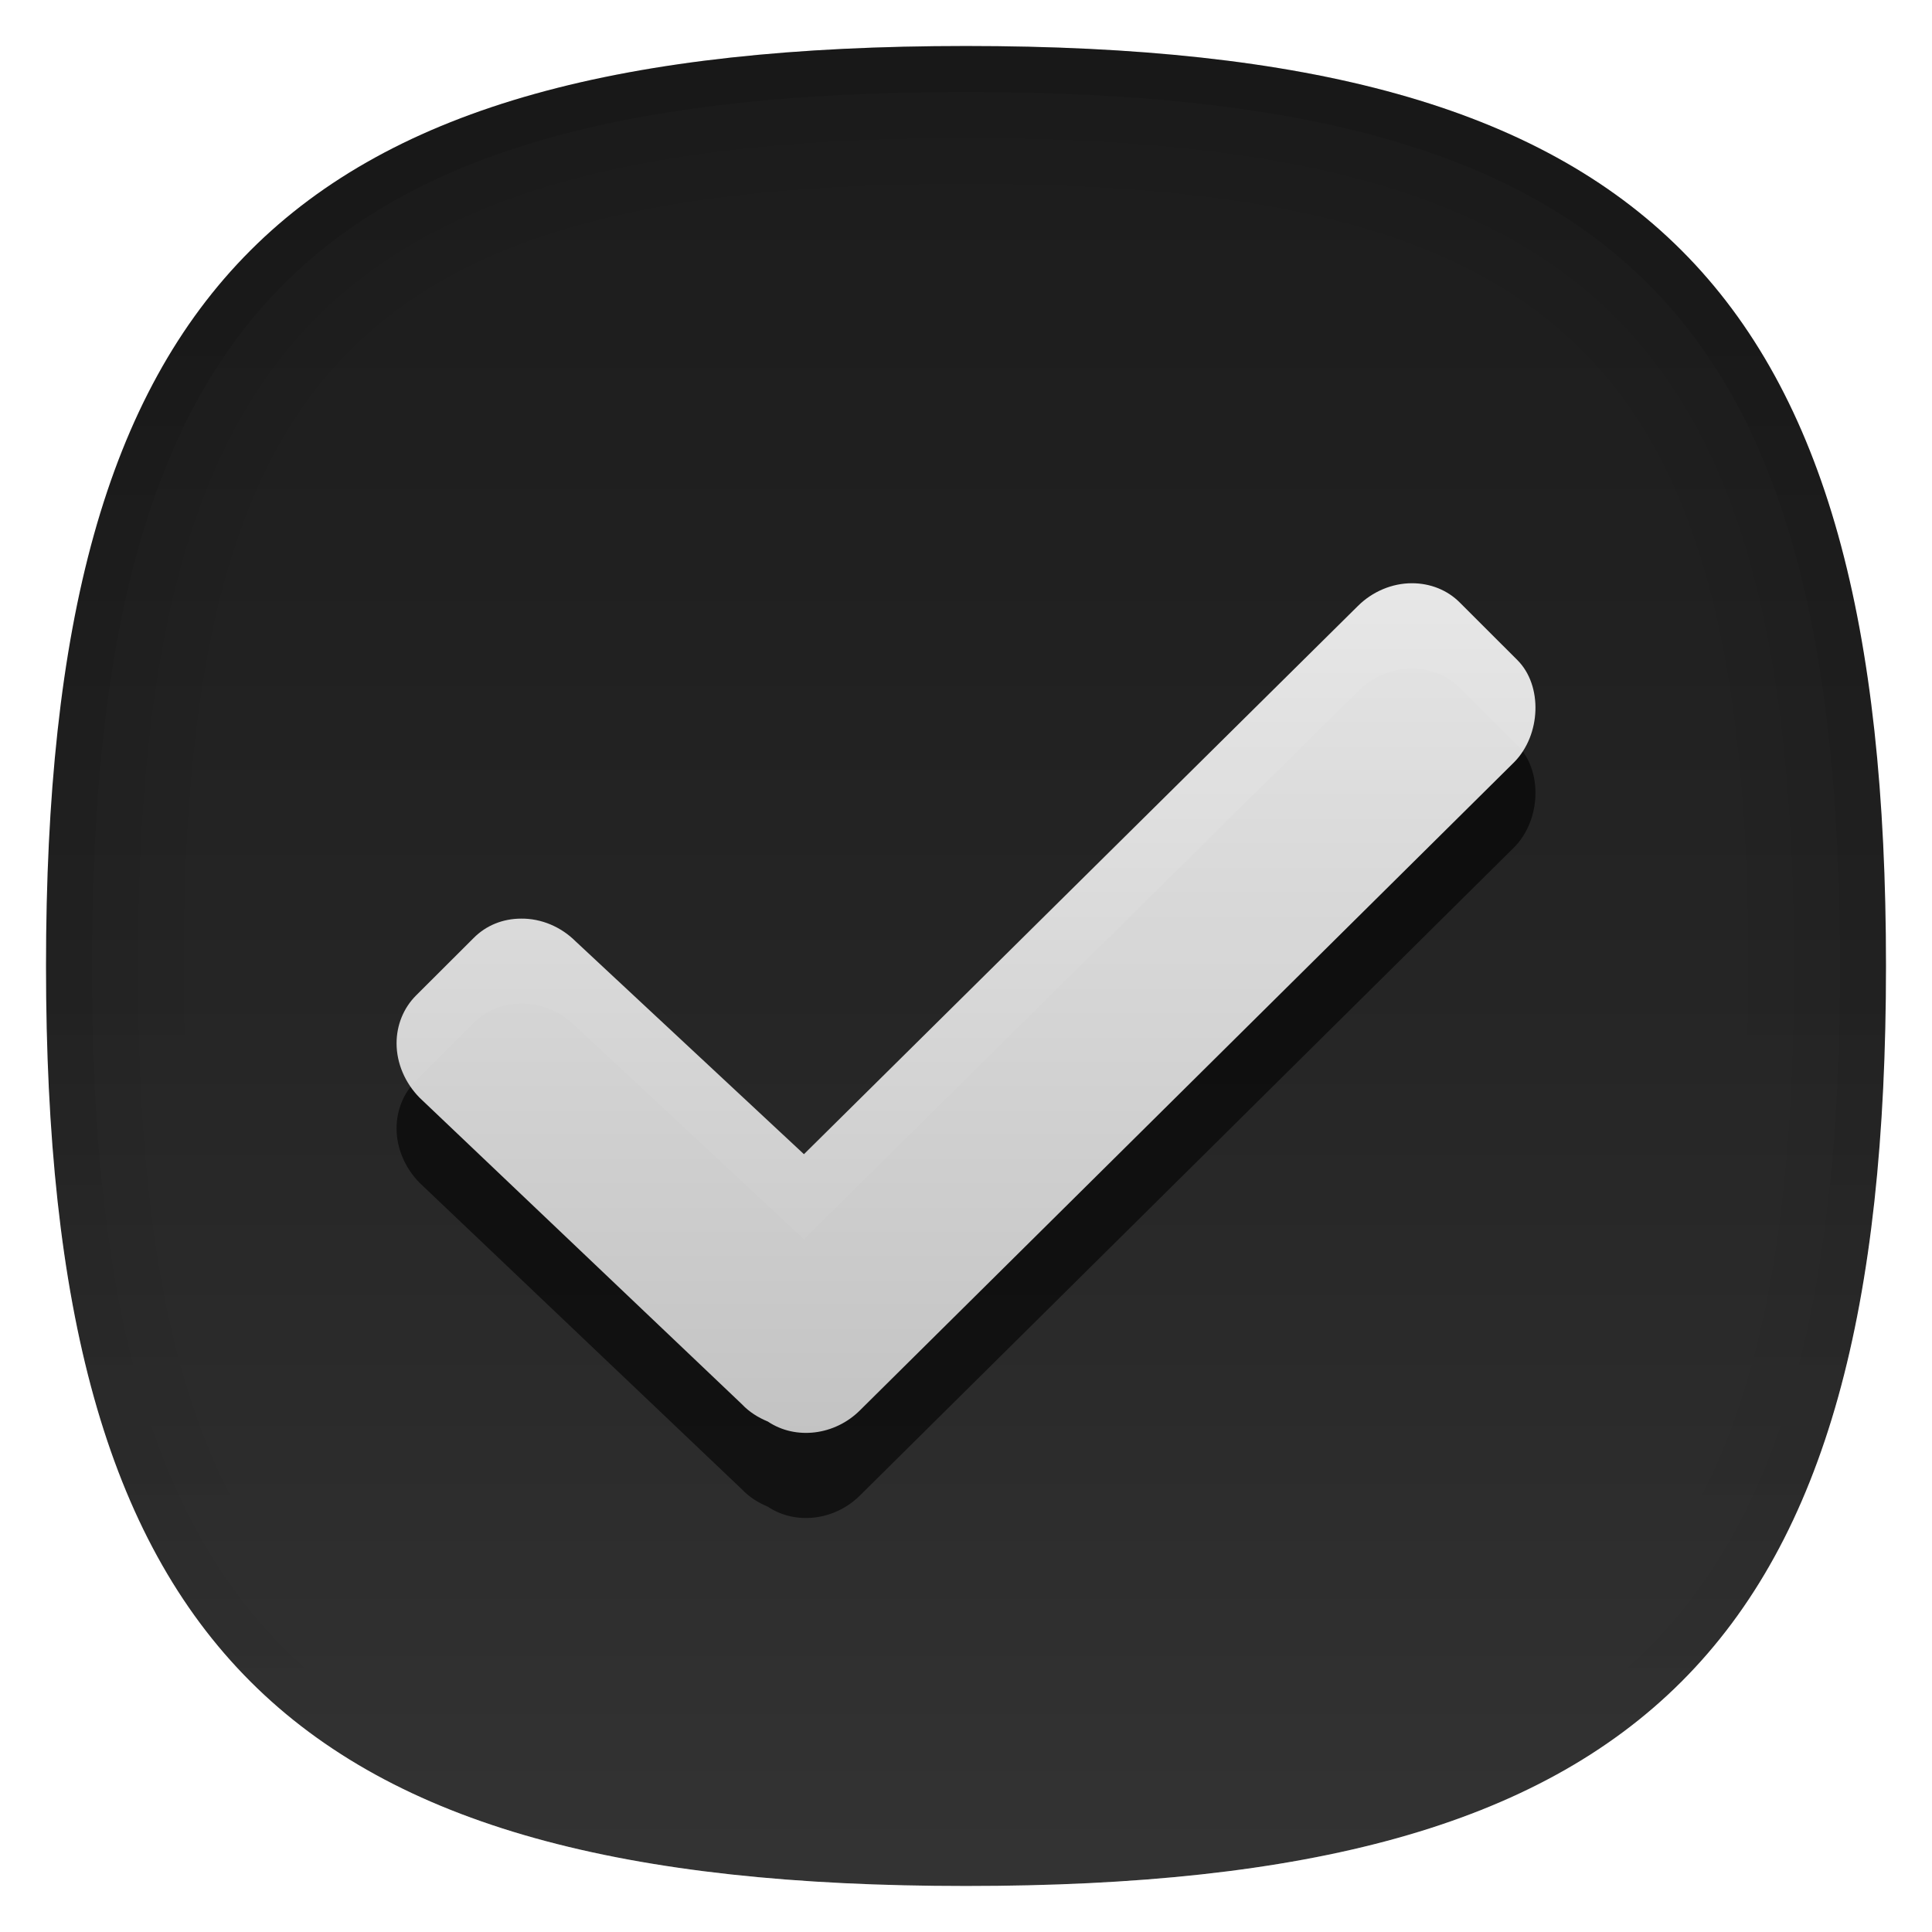
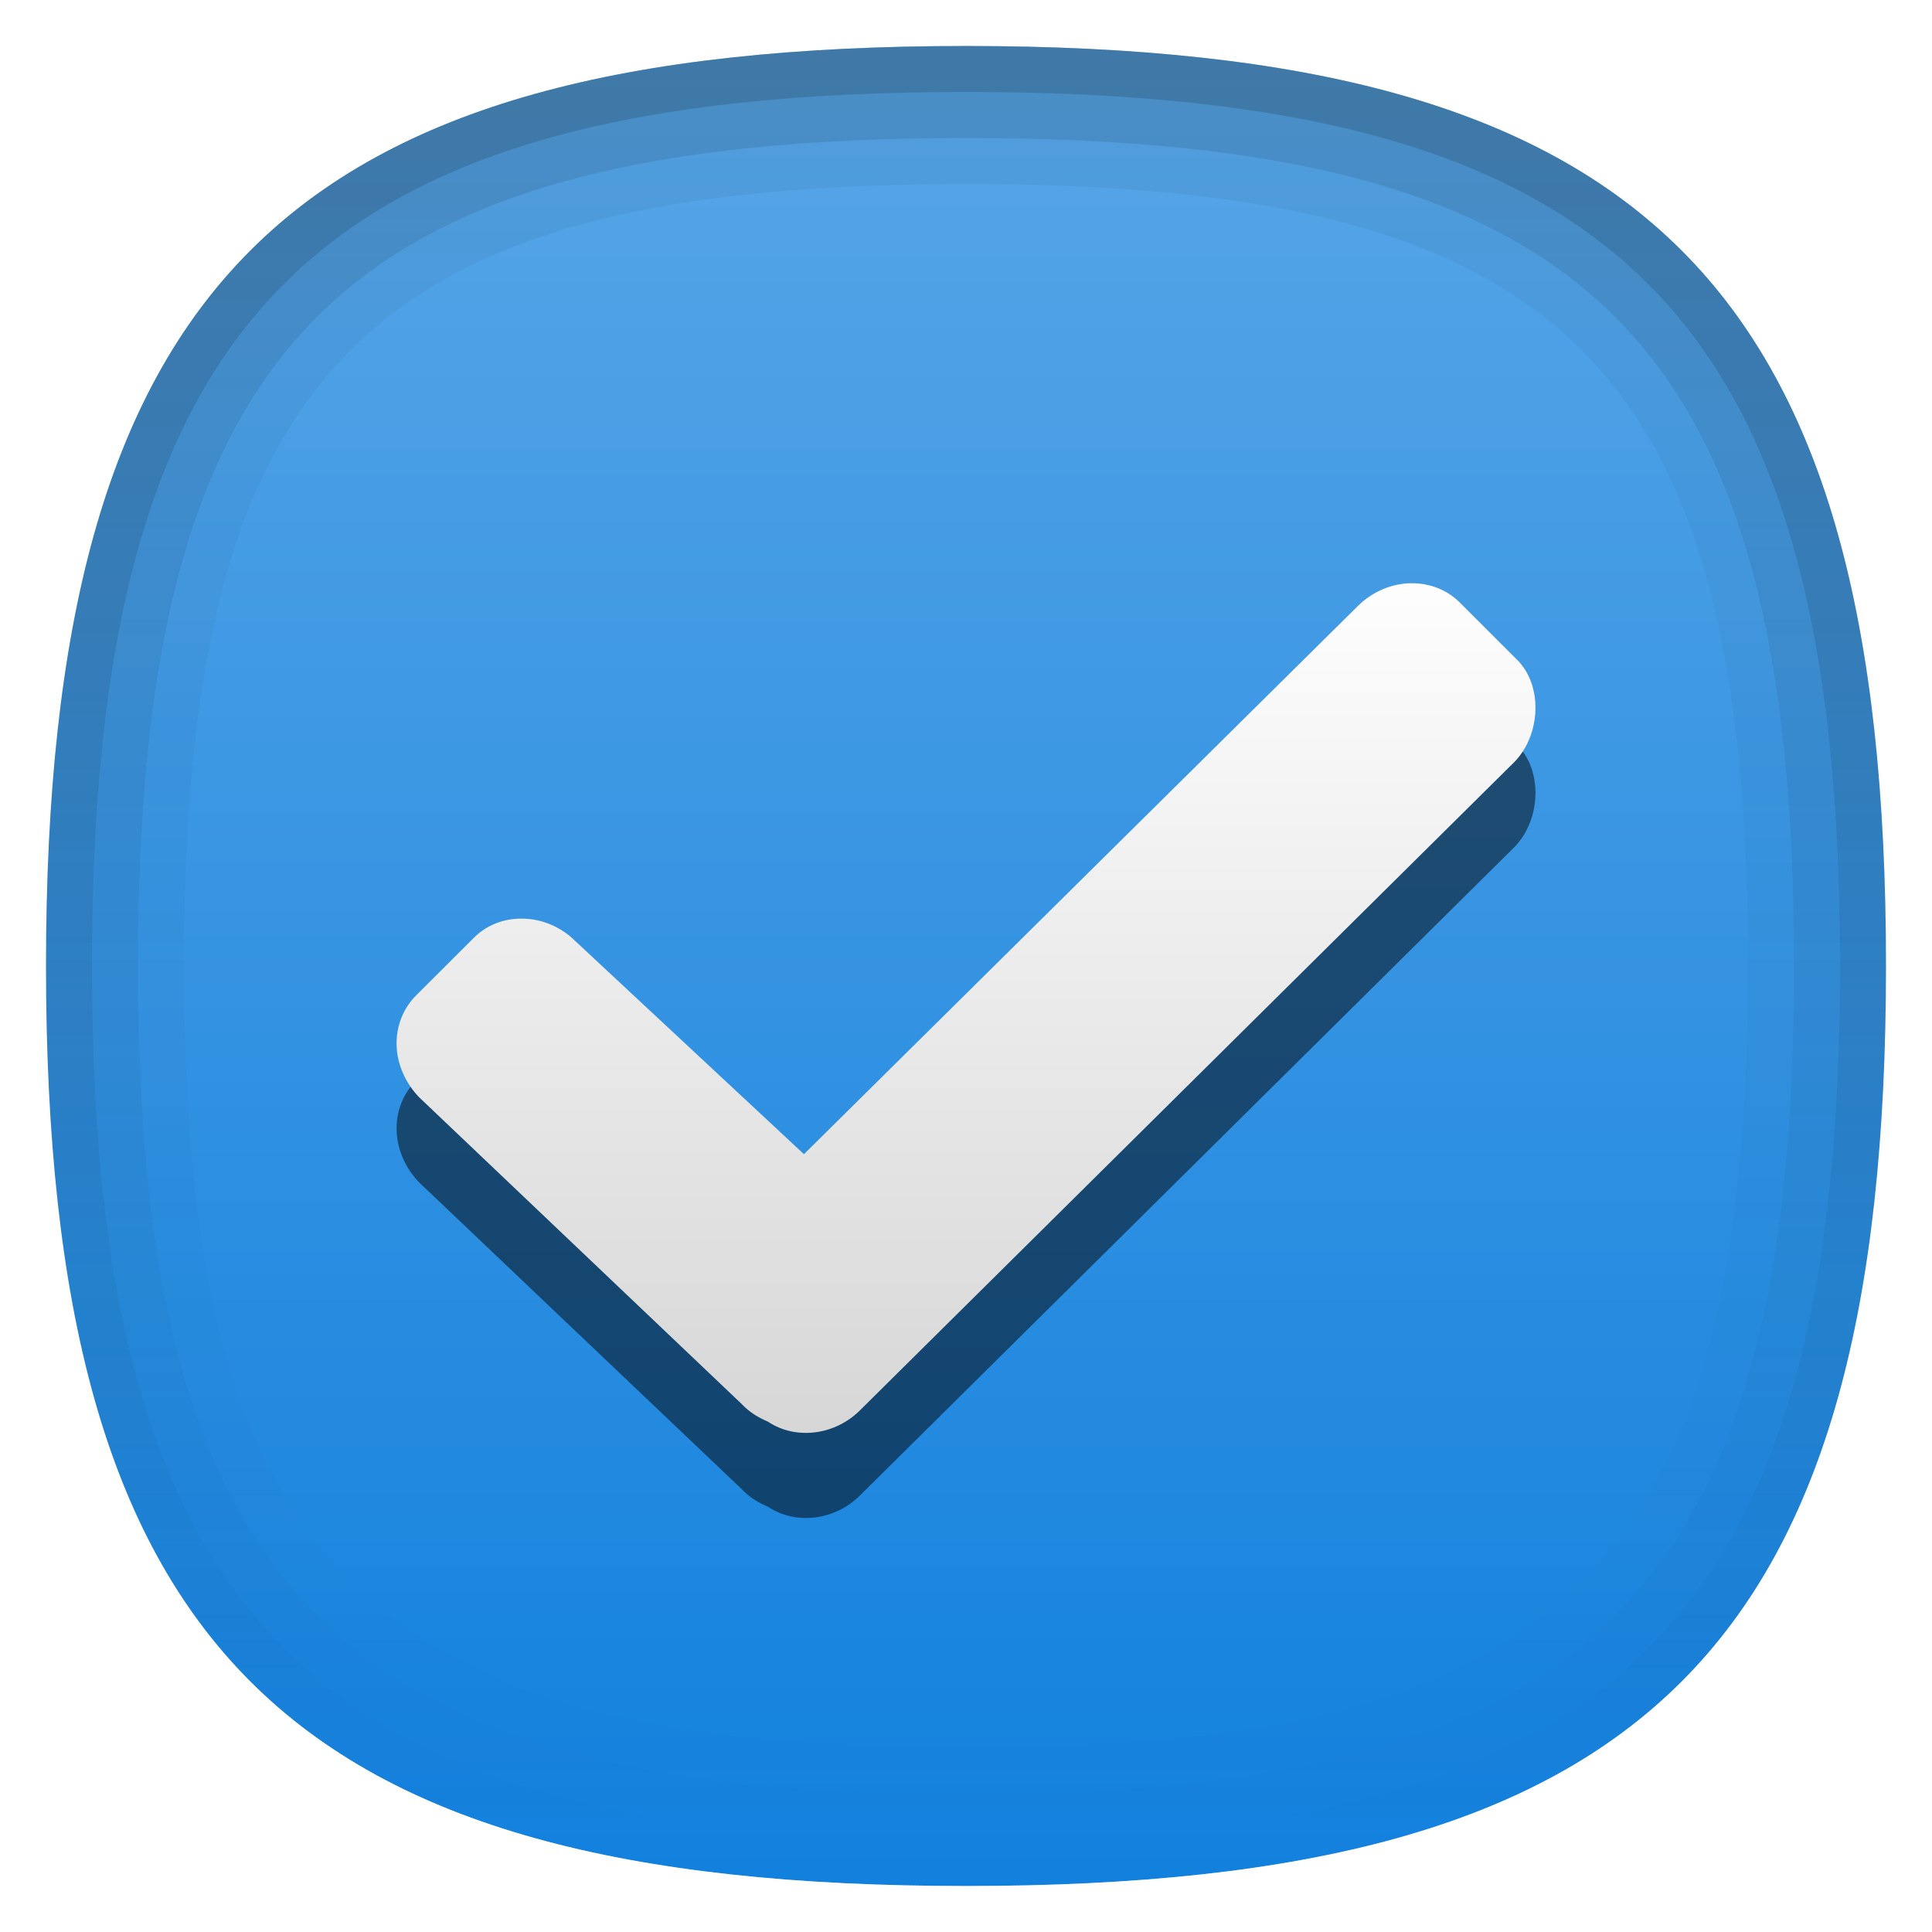
<svg xmlns="http://www.w3.org/2000/svg" baseProfile="tiny" height="42px" version="1.1" viewBox="0 0 42 42" width="42px" x="0px" y="0px">
-   <path d="M21,1L21,1C6.186,1,1,6.184,1,21c0,14.818,5.186,20,20,20l0,0c14.814,0,20-5.182,20-20  C41,6.184,35.814,1,21,1z" fill-opacity="0.9" stroke-opacity="0.9" />
-   <linearGradient gradientUnits="userSpaceOnUse" id="SVGID_1_" x1="21" x2="21" y1="41" y2="0.322">
-     <stop offset="0" style="stop-color:#CCCCCC" />
-     <stop offset="0.029" style="stop-color:#C5C5C5" />
-     <stop offset="0.269" style="stop-color:#919191" />
-     <stop offset="0.494" style="stop-color:#696969" />
-     <stop offset="0.698" style="stop-color:#4B4B4B" />
-     <stop offset="0.873" style="stop-color:#393939" />
-     <stop offset="1" style="stop-color:#333333" />
+   <path d="M21,1L21,1C6.186,1,1,6.184,1,21c0,14.818,5.186,20,20,20l0,0c14.814,0,20-5.182,20-20  C41,6.184,35.814,1,21,1z" fill="#1080DD" />
+   <linearGradient gradientUnits="userSpaceOnUse" id="SVGID_1_" x1="21" x2="21" y1="1.333" y2="41.716">
+     <stop offset="0" style="stop-color:#FFFFFF" />
+     <stop offset="0.14" style="stop-color:#FFFFFF;stop-opacity:0.86" />
+     <stop offset="1" style="stop-color:#FFFFFF;stop-opacity:0" />
  </linearGradient>
-   <path d="M21,1L21,1C6.186,1,1,6.184,1,21c0,14.818,5.186,20,20,20l0,0  c14.814,0,20-5.182,20-20C41,6.184,35.814,1,21,1z" fill="url(#SVGID_1_)" fill-opacity="0.15" stroke-opacity="0.15" />
+   <path d="M21,1L21,1C6.186,1,1,6.184,1,21c0,14.818,5.186,20,20,20l0,0c14.814,0,20-5.182,20-20  C41,6.184,35.814,1,21,1z" fill="url(#SVGID_1_)" fill-opacity="0.3" stroke-opacity="0.3" />
  <linearGradient gradientUnits="userSpaceOnUse" id="SVGID_2_" x1="21" x2="21" y1="42" y2="4.882813e-004">
    <stop offset="0" style="stop-color:#FFFFFF" />
    <stop offset="1" style="stop-color:#FFFFFF;stop-opacity:0.5" />
  </linearGradient>
  <path d="M21,1c14.814,0,20,5.184,20,20c0,14.818-5.186,20-20,20l0,0C6.186,41,1,35.818,1,21  C1,6.184,6.186,1,21,1L21,1 M21,0L21,0C5.691,0,0,5.691,0,21c0,15.31,5.691,21,21,21l0,0c15.309,0,21-5.69,21-21  C42,5.691,36.309,0,21,0L21,0z" fill="url(#SVGID_2_)" fill-opacity="0.35" stroke-opacity="0.35" />
-   <path d="M21,1C6.186,1,1,6.184,1,21c0,14.818,5.186,20,20,20s20-5.182,20-20  C41,6.184,35.814,1,21,1z M21,40C6.795,40,2,35.205,2,21S6.795,2,21,2c14.207,0,19,4.795,19,19S35.207,40,21,40z" fill="url(#SVGID_3_)" fill-opacity="0.1" stroke-opacity="0.1" />
-   <path d="M21,1C6.186,1,1,6.184,1,21c0,14.818,5.186,20,20,20s20-5.182,20-20  C41,6.184,35.814,1,21,1z M21,39C7.375,39,3,34.626,3,21S7.375,3,21,3c13.627,0,18,4.374,18,18S34.627,39,21,39z" fill="url(#SVGID_3_)" fill-opacity="0.05" stroke-opacity="0.05" />
-   <linearGradient gradientUnits="userSpaceOnUse" id="SVGID_5_" x1="21" x2="21" y1="1.75" y2="40.001">
+   <path d="M18.697,32.508l14.217-14.085c0.588-0.593,0.627-1.67,0.072-2.223l-1.248-1.247  c-0.271-0.274-0.643-0.423-1.045-0.423c-0.43,0-0.859,0.181-1.174,0.495L17.477,26.941l-4.963-4.626  c-0.318-0.318-0.748-0.499-1.182-0.495c-0.4,0-0.766,0.147-1.037,0.423l-1.25,1.247c-0.271,0.271-0.424,0.644-0.424,1.041  c0,0.434,0.186,0.863,0.5,1.182l7.012,6.668c0.154,0.163,0.342,0.282,0.559,0.372C17.295,33.158,18.148,33.057,18.697,32.508z" fill-opacity="0.5" stroke-opacity="0.5" />
+   <linearGradient gradientUnits="userSpaceOnUse" id="SVGID_3_" x1="21" x2="21" y1="12" y2="31.003">
+     <stop offset="0" style="stop-color:#FFFFFF" />
+     <stop offset="1" style="stop-color:#D7D7D7" />
+   </linearGradient>
+   <path d="M18.697,30.657l14.217-14.085c0.588-0.593,0.627-1.67,0.072-2.223l-1.248-1.247  c-0.271-0.274-0.643-0.423-1.045-0.423c-0.43,0-0.859,0.181-1.174,0.495L17.477,25.091l-4.963-4.626  c-0.318-0.318-0.748-0.499-1.182-0.495c-0.4,0-0.766,0.148-1.037,0.423l-1.25,1.247c-0.271,0.271-0.424,0.643-0.424,1.041  c0,0.434,0.186,0.863,0.5,1.182l7.012,6.668c0.154,0.163,0.342,0.282,0.559,0.373C17.295,31.308,18.148,31.206,18.697,30.657z" fill="url(#SVGID_3_)" />
+   <path d="M21,1C6.186,1,1,6.184,1,21c0,14.818,5.186,20,20,20s20-5.182,20-20  C41,6.184,35.814,1,21,1z M21,38C7.973,38,4,34.028,4,21S7.973,4,21,4c13.029,0,17,3.972,17,17S34.029,38,21,38z" fill="url(#SVGID_4_)" fill-opacity="0.05" stroke-opacity="0.05" />
+   <path d="M21,1C6.186,1,1,6.184,1,21c0,14.818,5.186,20,20,20s20-5.182,20-20  C41,6.184,35.814,1,21,1z M21,39C7.375,39,3,34.626,3,21S7.375,3,21,3c13.627,0,18,4.374,18,18S34.627,39,21,39z" fill="url(#SVGID_4_)" fill-opacity="0.1" stroke-opacity="0.1" />
+   <linearGradient gradientUnits="userSpaceOnUse" id="SVGID_6_" x1="21" x2="21" y1="1.75" y2="40.001">
    <stop offset="0" style="stop-color:#000000" />
    <stop offset="1" style="stop-color:#000000;stop-opacity:0" />
  </linearGradient>
-   <path d="M21,1C6.186,1,1,6.184,1,21c0,14.818,5.186,20,20,20s20-5.182,20-20  C41,6.184,35.814,1,21,1z M21,38C7.973,38,4,34.027,4,21S7.973,4,21,4c13.029,0,17,3.973,17,17S34.029,38,21,38z" fill="url(#SVGID_5_)" fill-opacity="0.03" stroke-opacity="0.03" />
-   <path d="M18.697,32.508l14.217-14.085c0.588-0.593,0.627-1.67,0.072-2.223l-1.248-1.247  c-0.271-0.274-0.643-0.423-1.045-0.423c-0.43,0-0.859,0.181-1.174,0.495L17.477,26.941l-4.963-4.626  c-0.318-0.318-0.748-0.499-1.182-0.495c-0.4,0-0.766,0.148-1.037,0.423l-1.25,1.247c-0.271,0.271-0.424,0.643-0.424,1.041  c0,0.434,0.186,0.863,0.5,1.182l7.012,6.668c0.154,0.163,0.342,0.282,0.559,0.373C17.295,33.158,18.148,33.057,18.697,32.508z" fill-opacity="0.6" stroke-opacity="0.6" />
-   <linearGradient gradientUnits="userSpaceOnUse" id="SVGID_6_" x1="21" x2="21" y1="12" y2="31.003">
-     <stop offset="0" style="stop-color:#FFFFFF" />
-     <stop offset="1" style="stop-color:#D7D7D7" />
-   </linearGradient>
-   <path d="M18.697,30.657l14.217-14.085c0.588-0.593,0.627-1.67,0.072-2.223l-1.248-1.247  c-0.271-0.274-0.643-0.423-1.045-0.423c-0.43,0-0.859,0.181-1.174,0.495L17.477,25.091l-4.963-4.626  c-0.318-0.318-0.748-0.499-1.182-0.495c-0.4,0-0.766,0.148-1.037,0.423l-1.25,1.247c-0.271,0.271-0.424,0.643-0.424,1.041  c0,0.434,0.186,0.863,0.5,1.182l7.012,6.668c0.154,0.163,0.342,0.282,0.559,0.372C17.295,31.308,18.148,31.207,18.697,30.657z" fill="url(#SVGID_6_)" fill-opacity="0.9" stroke-opacity="0.9" />
+   <path d="M21,1C6.186,1,1,6.184,1,21c0,14.818,5.186,20,20,20s20-5.182,20-20  C41,6.184,35.814,1,21,1z M21,40C6.795,40,2,35.206,2,21C2,6.795,6.795,2,21,2c14.207,0,19,4.795,19,19C40,35.206,35.207,40,21,40z" fill="url(#SVGID_6_)" fill-opacity="0.15" stroke-opacity="0.15" />
  <defs>
-     <linearGradient gradientUnits="userSpaceOnUse" id="SVGID_3_" x1="21" x2="21" y1="1.75" y2="40.001">
+     <linearGradient gradientUnits="userSpaceOnUse" id="SVGID_4_" x1="21" x2="21" y1="1.75" y2="40.001">
      <stop offset="0" style="stop-color:#000000" />
      <stop offset="1" style="stop-color:#000000;stop-opacity:0" />
    </linearGradient>
  </defs>
</svg>
